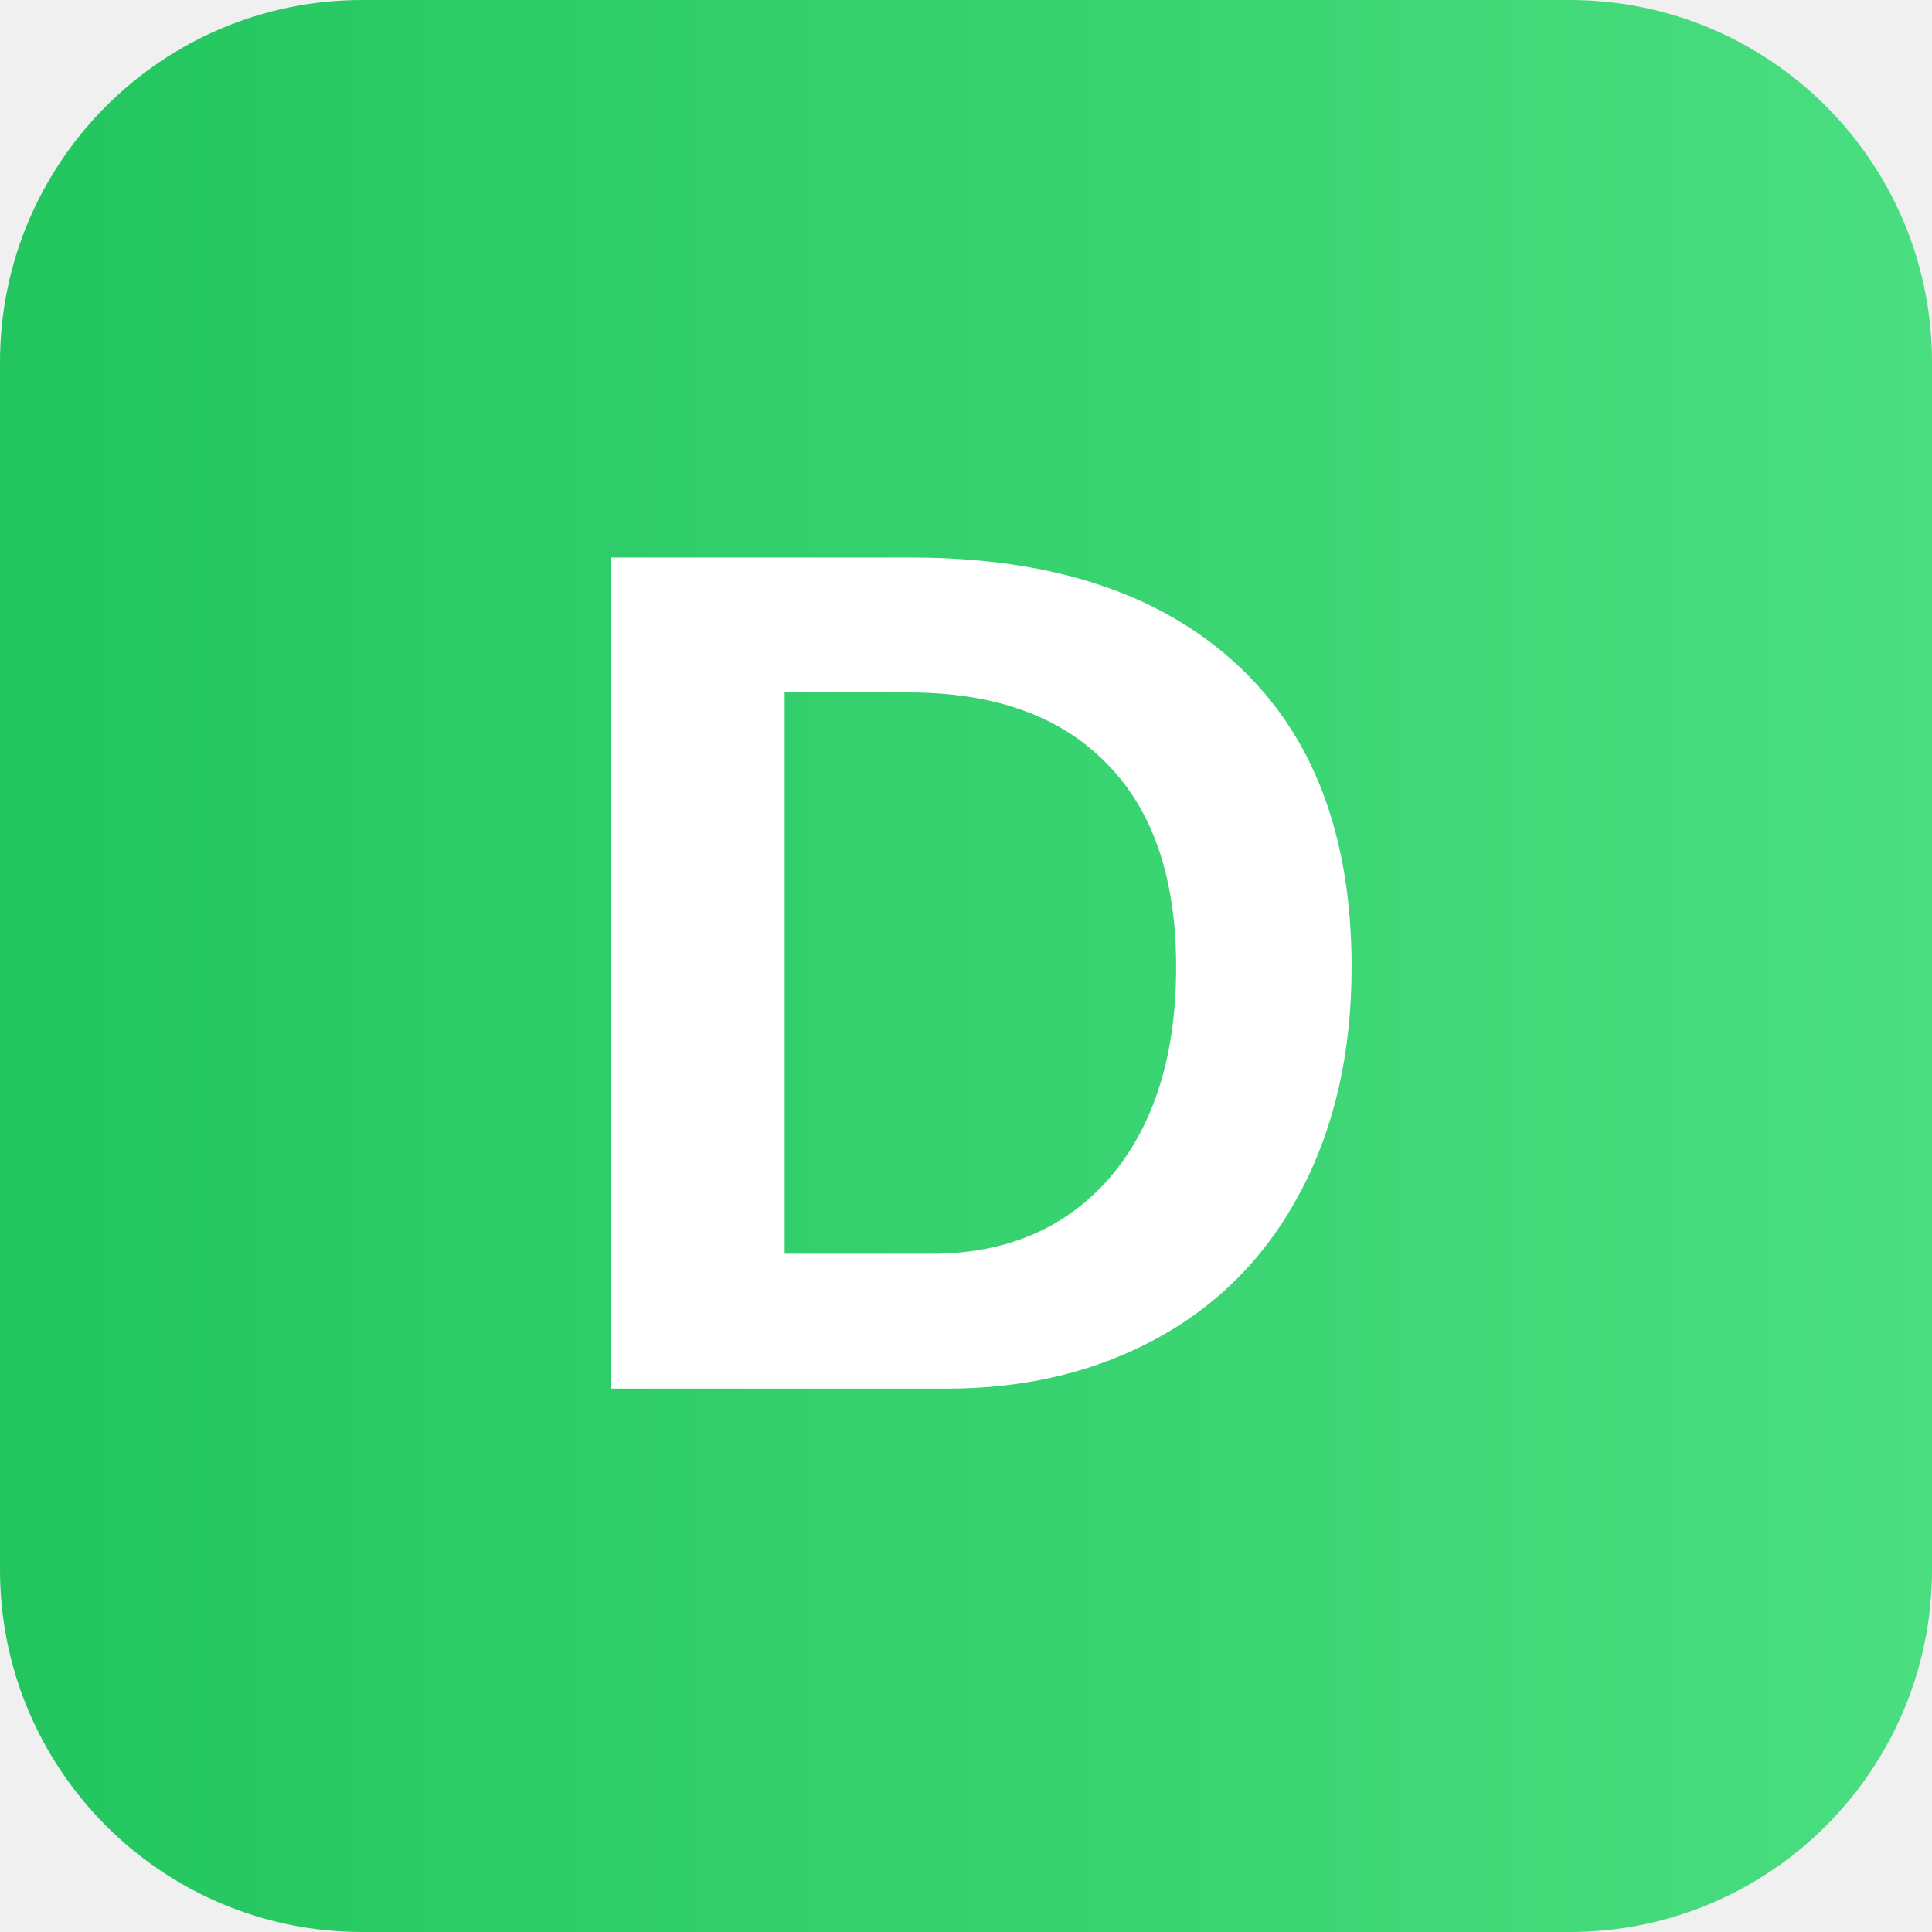
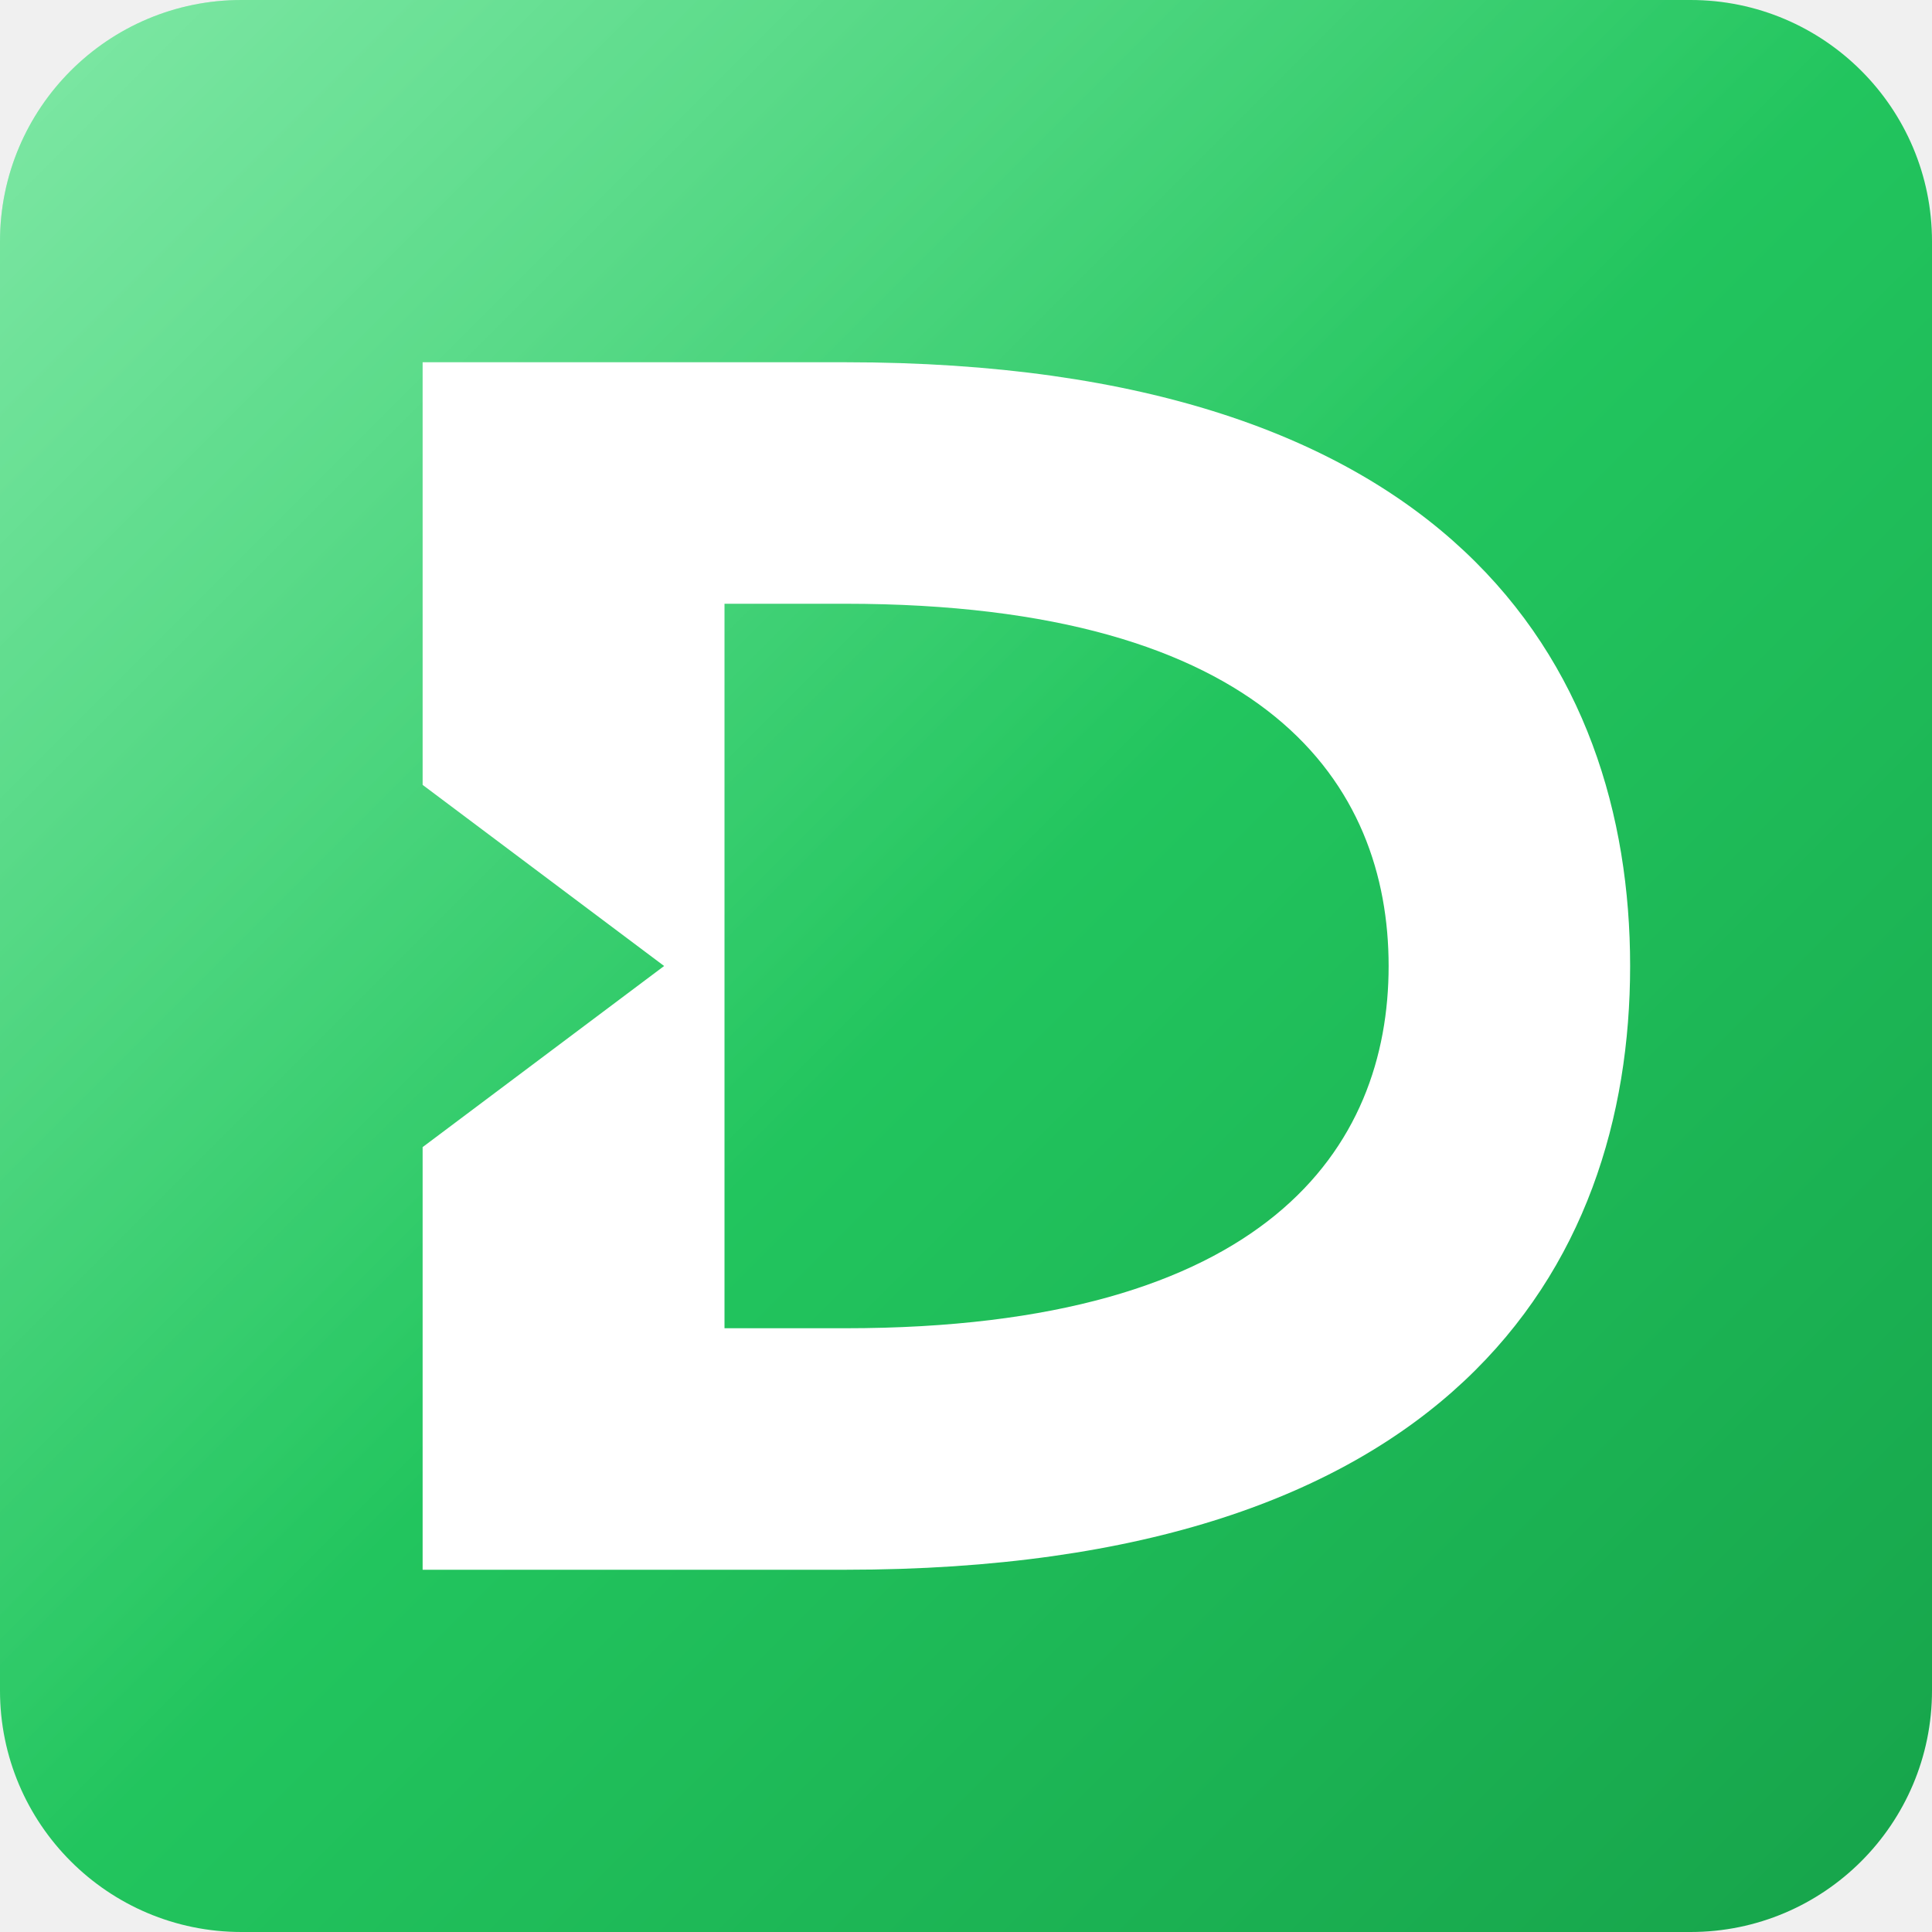
- <svg xmlns="http://www.w3.org/2000/svg" width="32" height="32" viewBox="0 0 32 32">
+ <svg xmlns="http://www.w3.org/2000/svg" viewBox="0 0 64 64" width="32" height="32">
  <defs>
-     <linearGradient id="greenGradient" x1="0%" y1="0%" x2="100%" y2="0%">
-       <stop offset="0%" style="stop-color:#22c55e;stop-opacity:1" />
-       <stop offset="100%" style="stop-color:#4ade80;stop-opacity:1" />
+     <linearGradient id="metalGradient" x1="0%" y1="0%" x2="100%" y2="100%">
+       <stop offset="0%" stop-color="#4ade80" />
+       <stop offset="50%" stop-color="#22c55e" />
+       <stop offset="100%" stop-color="#16a34a" />
+     </linearGradient>
+     <linearGradient id="shineGradient" x1="0%" y1="0%" x2="100%" y2="100%">
+       <stop offset="0%" stop-color="#ffffff" stop-opacity="0.3" />
+       <stop offset="50%" stop-color="#ffffff" stop-opacity="0" />
    </linearGradient>
  </defs>
-   <rect x="0" y="0" width="32" height="32" rx="6" fill="url(#greenGradient)" />
-   <text x="16" y="23" font-family="Arial, sans-serif" font-size="20" font-weight="bold" fill="white" text-anchor="middle">D</text>
+   <rect x="0" y="0" width="64" height="64" rx="8" fill="url(#metalGradient)" />
+   <rect x="0" y="0" width="64" height="64" rx="8" fill="url(#shineGradient)" />
+   <path d="M 14 12 L 14 26 L 22 32 L 14 38 L 14 52 L 28 52 C 48 52 54 42 54 32 C 54 22 48 12 28 12 Z M 24 20 L 28 20 C 42 20 46 26 46 32 C 46 38 42 44 28 44 L 24 44 Z" fill="#ffffff" fill-rule="evenodd" />
</svg>
